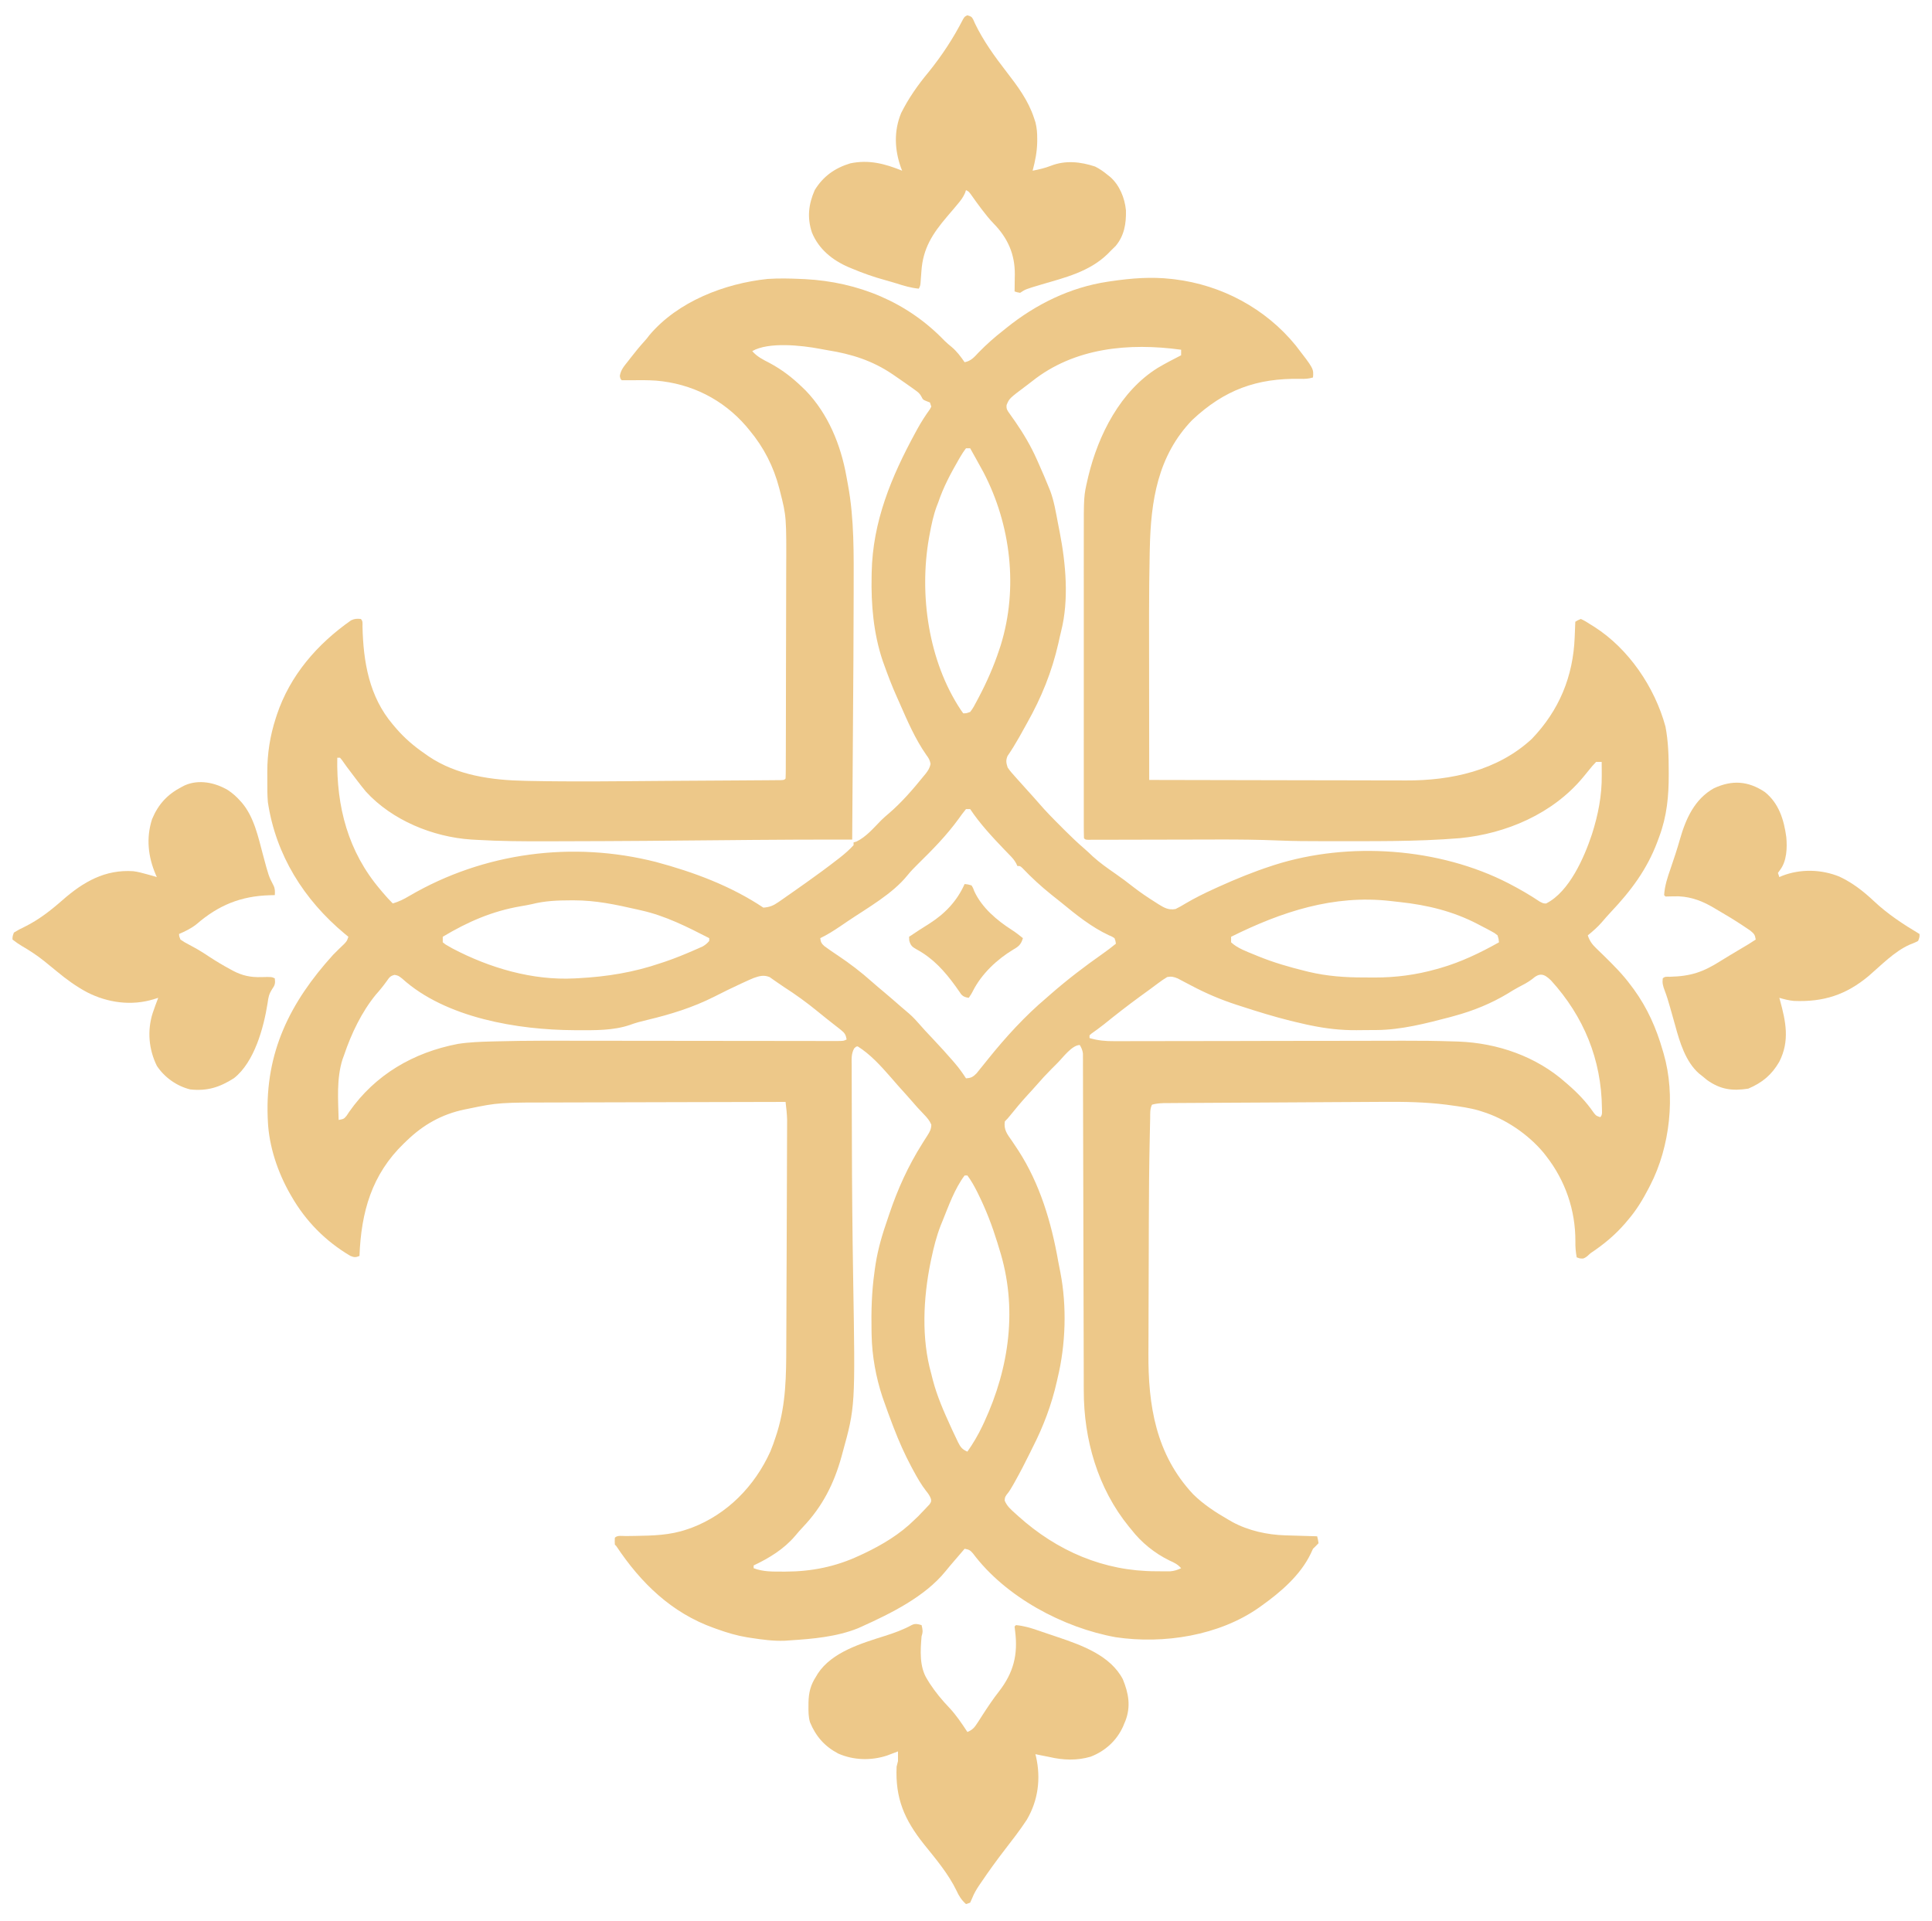
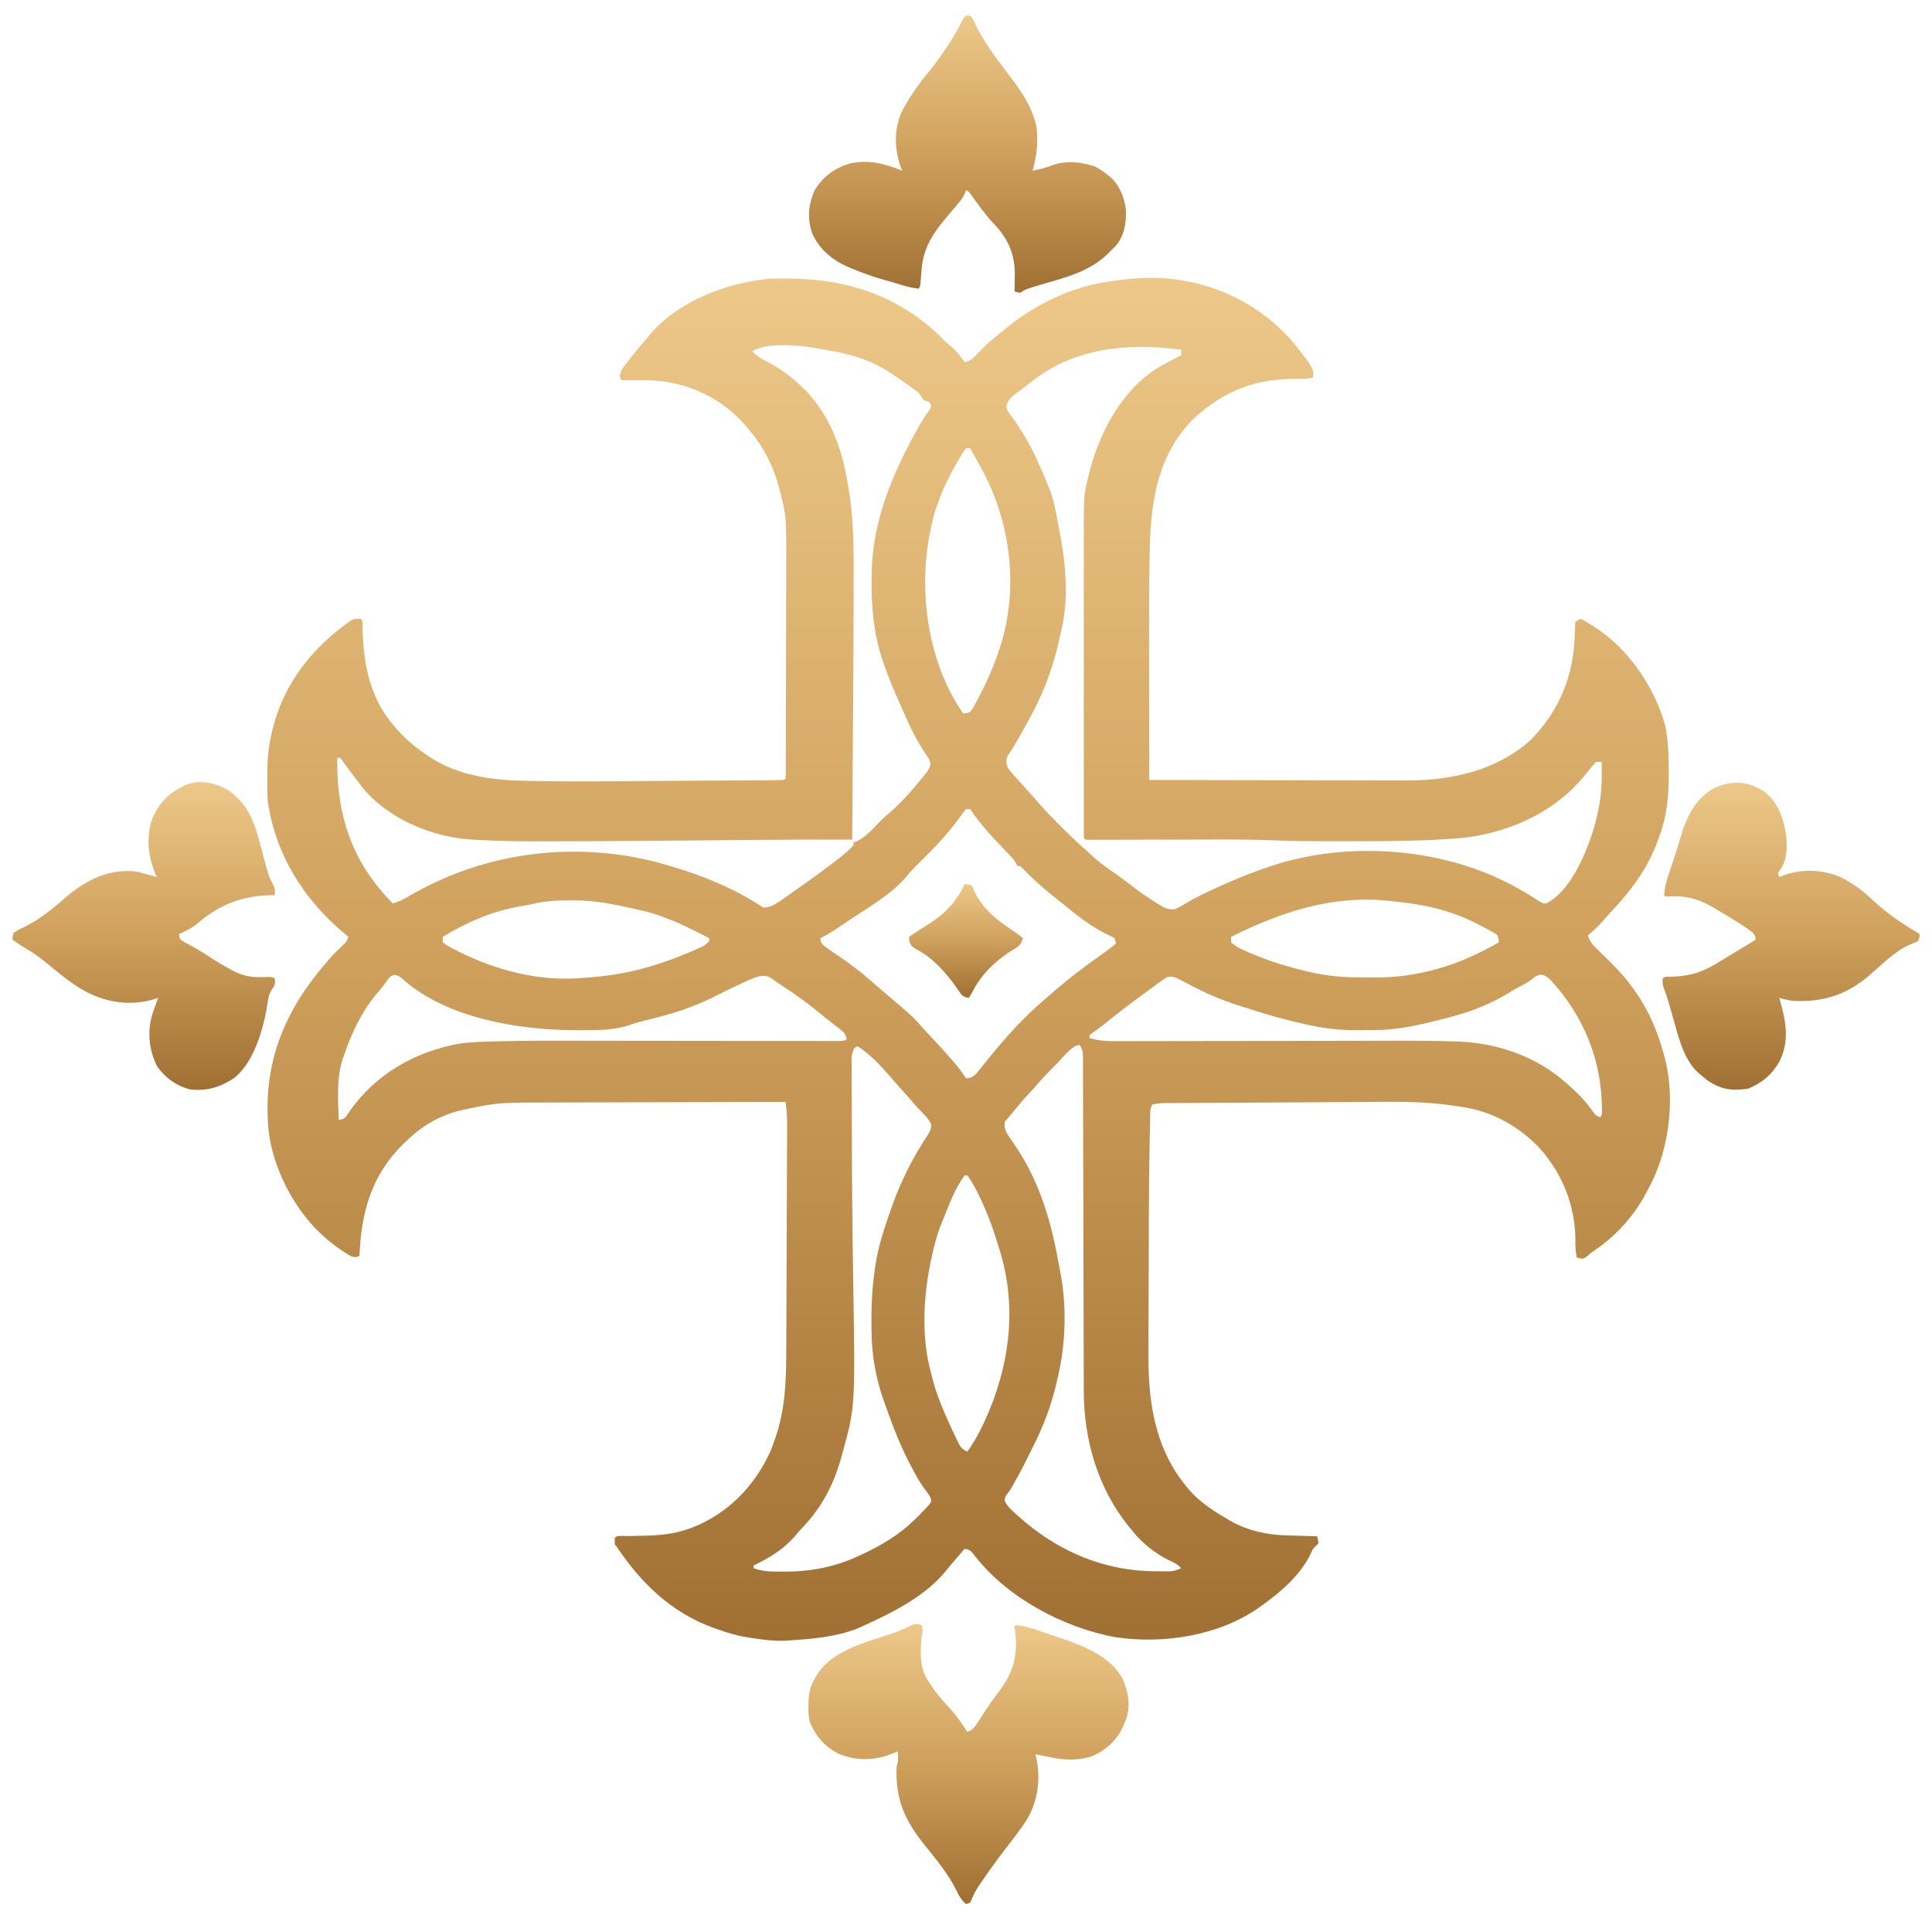
<svg xmlns="http://www.w3.org/2000/svg" viewBox="1816 1272 1392 1384" role="img" aria-labelledby="apg-gold-emblem-t">
  <defs>
-     <linearGradient id="apg-gold-emblem" gradientUnits="userSpaceOnUse" x1="0" y1="1272" x2="0" y2="2656">
+     <linearGradient id="apg-gold-emblem" x1="0" y1="0" x2="0" y2="1">
      <stop offset="0" stop-color="#EDC889" />
      <stop offset=".5" stop-color="#CFA05C" />
      <stop offset="1" stop-color="#A06F33" />
    </linearGradient>
  </defs>
  <g fill="url(#apg-gold-emblem)">
    <path transform="translate(2513 1283)" d="M0 0 C3 1 3 1 4.22 3.12 C4.64 4.07 5.06 5.02 5.5 6 C11.57 18.58 19.67 29.73 28.19 40.75 C36.21 51.13 43.88 61.39 48 74 C48.36 75.08 48.71 76.17 49.08 77.29 C50.07 81.27 50.34 84.99 50.31 89.06 C50.31 89.43 50.31 89.43 50.31 91.28 C50.18 98.43 48.84 105.09 47 112 C51.53 111.11 55.89 110.13 60.19 108.44 C70.66 104.36 81.49 105.53 92 109 C95.33 110.66 98.14 112.63 101 115 C101.64 115.5 102.27 116.01 102.93 116.52 C109.64 122.43 113.43 131.75 114.24 140.59 C114.48 150.03 113.04 158.84 106.81 166.25 C105.56 167.52 104.29 168.77 103 170 C102.36 170.65 101.73 171.31 101.07 171.98 C87.86 184.83 70.37 189 53.21 194.05 C41.87 197.42 41.87 197.42 38 200 C35.81 199.62 35.81 199.62 34 199 C34.01 198.72 34.01 198.72 34.03 197.29 C34.07 194.69 34.1 192.1 34.12 189.5 C34.13 189.06 34.13 189.06 34.18 186.81 C34.28 172.13 29.06 160.5 18.92 150.09 C15.9 146.97 13.24 143.64 10.62 140.19 C10.21 139.64 9.79 139.09 9.37 138.53 C7.19 135.64 5.07 132.71 3 129.75 C1 127 1 127 -1 126 C-1.12 126.36 -1.12 126.36 -1.75 128.18 C-3.14 131.3 -4.8 133.46 -7 136.06 C-7.8 137.02 -8.6 137.98 -9.43 138.97 C-11.14 140.98 -12.85 142.99 -14.57 145 C-25.13 157.41 -32.02 167.96 -33.12 184.38 C-33.27 186.34 -33.42 188.31 -33.57 190.27 C-33.63 191.13 -33.69 191.99 -33.75 192.88 C-34 195 -34 195 -35 197 C-40.7 196.47 -45.86 194.89 -51.3 193.15 C-53.83 192.37 -56.33 191.63 -58.88 190.94 C-67.19 188.69 -75.13 185.9 -83.06 182.56 C-83.93 182.2 -84.8 181.84 -85.69 181.47 C-97.28 176.46 -107.09 168.52 -111.98 156.61 C-115.56 145.92 -114.5 136.32 -110 126 C-103.93 116.04 -95.45 110.05 -84.37 106.7 C-70.92 103.92 -59.52 106.92 -47 112 C-47.29 111.27 -47.58 110.54 -47.88 109.79 C-52.5 96.79 -53.04 83.43 -47.75 70.51 C-42.4 59.77 -35.67 50.2 -28 41 C-18.4 29.11 -10.14 16.56 -3.16 2.94 C-2 1 -2 1 0 0 Z " />
    <path transform="translate(2660 1473)" d="M0 0 C0.76 0.09 1.51 0.17 2.29 0.26 C36.23 4.39 67.93 21.3 89.6 47.97 C102.54 64.7 102.54 64.7 102 71 C98.88 71.93 96.17 72.08 92.92 71.99 C61.44 71.38 38.06 79.96 14.94 101.69 C-9.88 127.42 -14.85 159.95 -15.57 194.28 C-15.59 195.19 -15.62 196.11 -15.64 197.04 C-16.28 226.68 -16.11 256.33 -16.07 285.97 C-16.06 294.17 -16.06 302.38 -16.05 310.59 C-16.04 327.39 -16.02 344.2 -16 361 C10.11 361.07 36.21 361.12 62.32 361.16 C74.44 361.17 86.56 361.19 98.68 361.23 C109.26 361.26 119.84 361.28 130.41 361.28 C136 361.29 141.59 361.3 147.18 361.32 C152.47 361.34 157.75 361.34 163.03 361.34 C164.95 361.34 166.87 361.35 168.79 361.36 C201.42 361.55 234.98 354.31 259.68 331.41 C279.37 310.9 289.49 286.41 290.56 258.06 C290.58 257.53 290.58 257.53 290.69 254.83 C290.8 252.22 290.9 249.61 291 247 C292.81 245.91 292.81 245.91 295 245 C297.58 246.18 299.65 247.43 302 249 C302.9 249.56 303.8 250.12 304.73 250.7 C329.41 266.43 348.24 294.15 355.95 322.49 C358.01 333.18 358.3 343.77 358.31 354.62 C358.32 355.36 358.32 356.1 358.32 356.86 C358.36 372.66 357.02 387.06 351.44 402 C350.99 403.21 350.55 404.42 350.09 405.67 C342.59 425.55 331.19 440.75 316.72 456.09 C314.48 458.49 312.31 460.93 310.19 463.44 C307.09 467.03 303.67 470 300 473 C301.36 477.12 303.14 479.48 306.25 482.48 C306.68 482.89 306.68 482.89 308.83 484.99 C309.73 485.86 310.63 486.73 311.56 487.62 C318.51 494.46 325.23 501.13 331 509 C331.74 509.98 332.48 510.97 333.24 511.98 C343.01 525.47 349.43 540.02 354 556 C354.21 556.71 354.42 557.42 354.64 558.15 C363.37 588.25 359.28 625.33 345 653 C344.63 653.73 344.26 654.45 343.87 655.2 C339.63 663.36 335.05 671.03 329 678 C328.34 678.8 327.67 679.59 326.99 680.41 C319.66 688.92 311.35 695.8 302 702 C301.15 702.76 300.31 703.53 299.44 704.31 C297 706 297 706 294.19 705.75 C293.47 705.5 292.74 705.26 292 705 C291.32 701.09 290.96 697.47 291.06 693.5 C291.16 671.01 283.77 649.62 270 632 C269.44 631.29 268.89 630.58 268.32 629.84 C257.18 616.39 240.67 605.15 224 600 C223.12 599.72 222.24 599.44 221.33 599.14 C214.63 597.24 207.77 596.31 200.88 595.38 C199.98 595.25 199.08 595.13 198.15 595 C182.99 593.08 167.77 592.85 152.51 592.96 C150.74 592.97 148.98 592.98 147.21 592.99 C142.47 593.01 137.73 593.04 132.99 593.07 C128.01 593.1 123.03 593.12 118.05 593.15 C109.7 593.2 101.36 593.24 93.01 593.3 C83.37 593.36 73.73 593.41 64.08 593.46 C54.78 593.51 45.47 593.56 36.17 593.61 C32.22 593.64 28.26 593.66 24.31 593.68 C19.67 593.7 15.03 593.73 10.39 593.76 C8.69 593.77 6.98 593.78 5.28 593.79 C2.96 593.8 0.64 593.82 -1.69 593.84 C-2.99 593.84 -4.29 593.85 -5.62 593.86 C-8.57 593.98 -11.17 594.17 -14 595 C-15.57 598.14 -15.24 601.53 -15.31 604.98 C-15.33 605.8 -15.35 606.62 -15.37 607.47 C-15.43 610.19 -15.49 612.91 -15.55 615.64 C-15.56 616.11 -15.56 616.11 -15.61 618.48 C-16.05 638.6 -16.22 658.71 -16.27 678.82 C-16.28 679.7 -16.28 680.59 -16.28 681.49 C-16.31 689.85 -16.33 698.22 -16.34 706.58 C-16.36 717.09 -16.39 727.59 -16.45 738.1 C-16.49 745.6 -16.51 753.11 -16.51 760.62 C-16.51 765.05 -16.53 769.49 -16.56 773.92 C-16.83 811.69 -11.25 846.95 15.66 875.7 C23.21 883.14 31.84 888.73 41 894 C41.97 894.56 42.94 895.12 43.93 895.7 C55.56 901.98 68.99 904.92 82.15 905.32 C82.81 905.34 83.46 905.36 84.14 905.38 C86.22 905.44 88.3 905.5 90.38 905.56 C91.79 905.61 93.21 905.65 94.63 905.69 C98.09 905.8 101.54 905.9 105 906 C105.61 908.39 105.61 908.39 106 911 C104.72 912.38 103.37 913.7 102 915 C101.74 915.56 101.74 915.56 100.44 918.38 C93.06 933.91 78.73 946.23 65 956 C64.41 956.42 63.82 956.85 63.21 957.29 C34.43 977.59 -5.58 983.85 -40.03 978.74 C-77.97 971.94 -119.62 949.66 -143.05 918.25 C-145.17 915.8 -145.96 915.58 -149 915 C-150.3 916.52 -151.61 918.05 -152.91 919.57 C-154.02 920.87 -155.13 922.16 -156.25 923.45 C-158.49 926.05 -160.72 928.65 -162.86 931.32 C-177.57 949.45 -202.09 961.57 -223 971 C-223.89 971.4 -224.79 971.81 -225.71 972.22 C-241.1 978.45 -258.59 979.95 -275 981 C-275.62 981.04 -275.62 981.04 -278.78 981.26 C-286.89 981.53 -294.68 980.48 -302.69 979.25 C-303.72 979.09 -304.75 978.94 -305.82 978.77 C-313.17 977.55 -320 975.53 -327 973 C-327.4 972.86 -327.4 972.86 -329.42 972.15 C-360.07 961.28 -382.23 939.72 -400 913 C-400.33 912.67 -400.66 912.34 -401 912 C-401.12 909.5 -401.12 909.5 -401 907 C-399.09 905.09 -395.6 905.85 -393.06 905.82 C-391.6 905.8 -390.14 905.78 -388.68 905.76 C-387.92 905.75 -387.15 905.74 -386.36 905.73 C-373.5 905.51 -361.28 905.26 -349 901 C-348.47 900.82 -348.47 900.82 -345.79 899.91 C-319.9 890.06 -300.28 869.84 -289 845 C-287.49 841.38 -286.19 837.74 -285 834 C-284.66 832.96 -284.32 831.91 -283.98 830.84 C-277.66 810.16 -277.53 789.88 -277.49 768.48 C-277.48 764.07 -277.46 759.67 -277.43 755.27 C-277.39 746.91 -277.36 738.55 -277.34 730.2 C-277.31 720.83 -277.27 711.46 -277.22 702.09 C-277.13 683.44 -277.06 664.79 -277.02 646.14 C-277.01 641.19 -276.99 636.23 -276.97 631.28 C-276.95 627.88 -276.95 624.49 -276.94 621.09 C-276.93 619.49 -276.93 617.88 -276.92 616.28 C-276.91 614.06 -276.9 611.84 -276.9 609.61 C-276.89 608.36 -276.89 607.1 -276.88 605.81 C-277.02 601.49 -277.46 597.28 -278 593 C-303.87 593.04 -329.74 593.1 -355.61 593.18 C-367.63 593.22 -379.64 593.26 -391.66 593.27 C-402.14 593.28 -412.63 593.31 -423.11 593.35 C-428.66 593.38 -434.2 593.39 -439.74 593.39 C-484.77 593.39 -484.77 593.39 -507 598 C-507.39 598.08 -507.39 598.08 -509.38 598.48 C-525.73 601.89 -539.09 609.47 -551 621 C-551.65 621.62 -552.3 622.24 -552.97 622.88 C-576.24 645.36 -583.77 672.37 -585 704 C-587.73 705.11 -588.78 705.09 -591.56 703.95 C-609.45 693.37 -623.67 679.01 -634 661 C-634.17 660.7 -634.17 660.7 -635.05 659.19 C-643.93 643.59 -650.19 624.98 -651 607 C-651.04 606.07 -651.08 605.15 -651.13 604.19 C-652.91 557.07 -635.08 521.31 -604 487 C-601.41 484.33 -598.72 481.78 -596.04 479.2 C-594 477 -594 477 -593 474 C-593.88 473.27 -594.77 472.55 -595.68 471.8 C-624.99 447.37 -645.26 415.22 -651 377 C-651.42 371.96 -651.43 366.92 -651.39 361.87 C-651.38 359.63 -651.39 357.4 -651.41 355.16 C-651.43 341.87 -649.42 329.17 -645.31 316.5 C-645.19 316.11 -645.19 316.11 -644.55 314.12 C-634.99 285.56 -615.47 263.12 -591.07 246 C-588.55 244.78 -586.76 244.74 -584 245 C-582.42 246.58 -582.85 248.23 -582.82 250.43 C-582.25 275.89 -578.05 300.94 -561 321 C-560.21 321.94 -559.42 322.87 -558.6 323.84 C-552.43 330.94 -545.8 336.66 -538 342 C-537.12 342.63 -536.23 343.25 -535.32 343.9 C-514.83 357.8 -489.55 361.2 -465.36 361.65 C-464.45 361.67 -463.55 361.69 -462.62 361.71 C-429.97 362.37 -397.29 361.92 -364.63 361.68 C-357.15 361.63 -349.67 361.58 -342.2 361.54 C-334.04 361.49 -325.89 361.44 -317.73 361.39 C-314.28 361.36 -310.84 361.34 -307.39 361.32 C-303.37 361.3 -299.35 361.27 -295.33 361.24 C-293.86 361.23 -292.38 361.22 -290.91 361.21 C-288.9 361.2 -286.9 361.18 -284.9 361.16 C-283.78 361.16 -282.65 361.15 -281.5 361.14 C-279 361 -279 361 -278 360 C-277.89 357.67 -277.85 355.38 -277.85 353.05 C-277.85 352.68 -277.85 352.68 -277.84 350.82 C-277.83 348.33 -277.83 345.85 -277.82 343.36 C-277.82 341.59 -277.81 339.81 -277.8 338.03 C-277.78 332.18 -277.77 326.32 -277.76 320.46 C-277.76 318.44 -277.75 316.42 -277.75 314.4 C-277.73 304.89 -277.72 295.38 -277.71 285.86 C-277.7 274.92 -277.67 263.98 -277.63 253.05 C-277.6 244.57 -277.59 236.1 -277.58 227.63 C-277.58 222.58 -277.57 217.53 -277.55 212.48 C-277.35 171.25 -277.35 171.25 -282 153 C-282.1 152.62 -282.1 152.62 -282.59 150.69 C-286.65 135.14 -293.69 121.36 -304 109 C-304.39 108.53 -304.39 108.53 -306.34 106.17 C-323.11 86.76 -345.76 75.43 -371.23 73.27 C-377.39 72.86 -383.55 72.87 -389.72 72.99 C-391.81 73.02 -393.91 73.01 -396 73 C-397 72 -397 72 -397.41 69.93 C-396.78 65.45 -394.19 62.68 -391.44 59.19 C-390.89 58.48 -390.34 57.76 -389.78 57.03 C-386.44 52.74 -383.03 48.54 -379.37 44.52 C-378 43 -378 43 -376.06 40.44 C-355.52 16.16 -321.85 3.25 -291 0 C-282.99 -0.53 -275.01 -0.37 -267 0 C-266.02 0.04 -265.05 0.09 -264.04 0.13 C-225.71 2.12 -190.29 16.59 -163.54 44.46 C-161.92 46.08 -160.21 47.5 -158.44 48.94 C-154.61 52.13 -151.82 55.92 -149 60 C-144.36 59.14 -142.06 56.31 -138.94 53 C-133.29 47.19 -127.4 41.98 -121 37 C-120.64 36.71 -120.64 36.71 -118.84 35.25 C-97.69 18.24 -73.03 6.07 -46 2 C-45.54 1.93 -45.54 1.93 -43.2 1.58 C-28.65 -0.53 -14.63 -1.66 0 0 Z M-302 52 C-298.48 56.09 -294.33 58.07 -289.62 60.5 C-280.69 65.29 -273.27 70.96 -266 78 C-265.59 78.4 -265.59 78.4 -263.49 80.42 C-247.33 97.22 -238.24 119.48 -234.19 142.08 C-233.81 144.2 -233.42 146.31 -233.03 148.42 C-228.44 173.24 -228.91 198.61 -228.94 223.78 C-228.94 224.74 -228.94 225.7 -228.94 226.69 C-228.96 258.63 -229.22 290.58 -229.45 322.53 C-229.51 331.44 -229.57 340.35 -229.63 349.26 C-229.75 367.51 -229.87 385.75 -230 404 C-231.03 404 -232.07 403.99 -233.13 403.99 C-255.9 403.94 -278.66 404.01 -301.42 404.22 C-302.6 404.23 -303.79 404.24 -305.01 404.25 C-309.93 404.3 -314.84 404.34 -319.76 404.39 C-359.3 404.77 -398.85 405.12 -438.4 405.18 C-442.07 405.18 -445.74 405.19 -449.4 405.21 C-466.52 405.27 -483.59 405.17 -500.69 404.16 C-501.96 404.08 -503.24 404.01 -504.56 403.94 C-532.09 402.09 -561.49 390.1 -580.36 369.41 C-582.65 366.66 -584.84 363.86 -587 361 C-587.2 360.74 -587.2 360.74 -588.21 359.41 C-594.69 350.88 -594.69 350.88 -597.63 346.65 C-598.08 346.11 -598.54 345.56 -599 345 C-599.66 345 -600.32 345 -601 345 C-601.6 380.26 -593.32 412.6 -570 440 C-569.43 440.68 -568.86 441.37 -568.27 442.07 C-565.94 444.83 -563.57 447.47 -561 450 C-556.6 448.68 -552.99 446.94 -549.06 444.56 C-495.47 413.23 -431.47 404.8 -371.31 420.12 C-344.11 427.43 -317.51 437.32 -294 453 C-289.62 452.71 -286.8 451.57 -283.23 449.08 C-282.35 448.47 -281.47 447.86 -280.56 447.24 C-279.64 446.58 -278.71 445.93 -277.75 445.25 C-276.78 444.58 -275.81 443.9 -274.81 443.21 C-271.86 441.15 -268.93 439.08 -266 437 C-265.16 436.4 -264.31 435.81 -263.44 435.2 C-255.57 429.62 -247.79 423.93 -240.19 418 C-239.63 417.57 -239.07 417.13 -238.5 416.69 C-235.1 414 -231.93 411.2 -229 408 C-229 407.34 -229 406.68 -229 406 C-228.34 405.81 -227.68 405.63 -227 405.44 C-219.95 402.06 -214.62 395.67 -209.2 390.16 C-207.3 388.29 -205.36 386.58 -203.31 384.88 C-194.21 377.02 -186.17 367.71 -178.62 358.38 C-178.15 357.81 -177.68 357.24 -177.2 356.66 C-175.3 354.24 -174.07 352.41 -173.55 349.34 C-174.07 346.66 -174.86 345.3 -176.5 343.12 C-184.66 331.48 -190.27 318.31 -195.97 305.35 C-196.65 303.78 -197.35 302.23 -198.05 300.67 C-201.39 293.24 -204.25 285.67 -207 278 C-207.37 276.96 -207.75 275.92 -208.13 274.85 C-214.67 255.23 -216.44 234.55 -216 214 C-215.99 213.21 -215.97 212.42 -215.96 211.61 C-215.26 174.78 -201.75 142.45 -184.38 110.56 C-183.93 109.75 -183.49 108.93 -183.03 108.09 C-180.3 103.14 -177.35 98.5 -174.03 93.93 C-173.69 93.29 -173.35 92.65 -173 92 C-173.33 91.01 -173.66 90.02 -174 89 C-174.8 88.69 -175.61 88.38 -176.44 88.06 C-179 87 -179 87 -179.93 85.12 C-181.18 82.63 -182.42 81.66 -184.68 80.05 C-185.41 79.51 -186.15 78.98 -186.91 78.43 C-187.71 77.88 -188.5 77.32 -189.31 76.75 C-189.72 76.46 -189.72 76.46 -191.78 75 C-194.18 73.32 -196.59 71.65 -199 70 C-199.3 69.79 -199.3 69.79 -200.85 68.73 C-215.42 58.84 -230.44 54.1 -247.69 51.37 C-249.62 51.06 -251.54 50.7 -253.45 50.32 C-266.3 47.88 -290.24 45.21 -302 52 Z M-100.42 73.75 C-101.82 74.86 -103.25 75.94 -104.68 77.01 C-116.82 86.12 -116.82 86.12 -118.75 90.83 C-119.1 93.86 -118.08 94.96 -116.32 97.42 C-115.72 98.27 -115.13 99.13 -114.52 100 C-113.87 100.91 -113.23 101.82 -112.56 102.75 C-106.51 111.55 -101.34 120.25 -97 130 C-96.62 130.85 -96.24 131.7 -95.85 132.58 C-93.14 138.68 -90.47 144.8 -88 151 C-87.74 151.66 -87.47 152.32 -87.2 153 C-84.54 160.27 -83.28 167.93 -81.84 175.51 C-81.38 177.93 -80.9 180.35 -80.43 182.76 C-76.07 205.21 -73.77 231.21 -79.41 253.63 C-80.14 256.57 -80.79 259.53 -81.44 262.5 C-86.16 283.19 -93.62 301.57 -104 320 C-104.76 321.37 -105.53 322.75 -106.29 324.12 C-107.07 325.52 -107.85 326.92 -108.62 328.31 C-109 328.98 -109.38 329.66 -109.76 330.35 C-112.36 334.96 -115.12 339.42 -118.1 343.79 C-119.41 347.01 -119.04 348.69 -118 352 C-116.38 354.46 -114.48 356.58 -112.5 358.75 C-111.96 359.36 -111.42 359.97 -110.86 360.6 C-109.25 362.41 -107.63 364.21 -106 366 C-105.16 366.94 -104.32 367.88 -103.45 368.85 C-102.05 370.41 -100.64 371.97 -99.23 373.52 C-97.99 374.9 -96.75 376.29 -95.55 377.7 C-90.49 383.59 -85.07 389.08 -79.56 394.56 C-78.66 395.47 -77.76 396.38 -76.83 397.31 C-72.24 401.89 -67.6 406.33 -62.68 410.55 C-60.58 412.36 -58.58 414.28 -56.56 416.19 C-51.5 420.76 -46.05 424.61 -40.45 428.48 C-36.03 431.55 -31.77 434.71 -27.56 438.06 C-22.41 442.06 -17.09 445.66 -11.56 449.12 C-10.8 449.61 -10.05 450.1 -9.27 450.6 C-5.08 453.16 -2.04 454.94 3 454 C5.43 452.82 7.6 451.61 9.88 450.19 C16.8 446.08 23.92 442.58 31.25 439.25 C32.23 438.8 33.21 438.36 34.22 437.9 C46.6 432.31 59.08 427.2 72 423 C72.4 422.87 72.4 422.87 74.41 422.21 C127.88 405.22 192.92 409.78 242.94 435.51 C250.7 439.55 258.17 443.82 265.43 448.7 C268 450 268 450 269.97 450.02 C286.7 441.61 297.44 416.84 303 400.12 C307.47 386.08 310.2 372.26 310.06 357.5 C310.06 357.04 310.06 357.04 310.05 354.72 C310.04 352.48 310.02 350.24 310 348 C308.68 348 307.36 348 306 348 C304.1 349.94 302.47 351.81 300.81 353.94 C299.83 355.14 298.84 356.35 297.86 357.55 C297.37 358.14 296.88 358.73 296.38 359.34 C274.6 385.44 241.2 399.68 207.93 402.94 C176.15 405.57 143.99 405.08 112.12 405.12 C111.06 405.13 110 405.13 108.91 405.13 C98.4 405.15 87.92 405.07 77.42 404.64 C62.83 404.03 48.27 403.88 33.66 403.92 C29.71 403.94 25.77 403.94 21.82 403.95 C13.48 403.96 5.15 403.98 -3.19 404 C-12.95 404.02 -22.72 404.04 -32.48 404.06 C-36.37 404.06 -40.26 404.07 -44.16 404.09 C-46.51 404.09 -48.87 404.09 -51.22 404.1 C-52.31 404.1 -53.39 404.11 -54.51 404.11 C-55.49 404.11 -56.47 404.11 -57.47 404.11 C-58.33 404.12 -59.18 404.12 -60.07 404.12 C-62 404 -62 404 -63 403 C-63.1 399.98 -63.13 396.99 -63.13 393.97 C-63.13 393.01 -63.13 392.05 -63.13 391.06 C-63.14 387.82 -63.13 384.58 -63.13 381.34 C-63.13 379.02 -63.13 376.71 -63.13 374.39 C-63.14 368.09 -63.14 361.78 -63.13 355.47 C-63.13 349.54 -63.13 343.61 -63.14 337.68 C-63.14 325.2 -63.13 312.72 -63.13 300.25 C-63.12 289.56 -63.13 278.87 -63.13 268.18 C-63.14 255.77 -63.14 243.36 -63.13 230.94 C-63.13 224.37 -63.13 217.8 -63.14 211.24 C-63.14 205.05 -63.14 198.86 -63.13 192.67 C-63.13 190.4 -63.13 188.14 -63.13 185.87 C-63.16 156.46 -63.16 156.46 -60.38 144.44 C-60.2 143.69 -60.03 142.95 -59.86 142.18 C-52.66 112.29 -36.65 80.73 -9.83 64.08 C-4.34 60.83 1.31 57.89 7 55 C7 53.68 7 52.36 7 51 C-30.57 45.86 -69.92 49.45 -100.42 73.75 Z M-148 122 C-149.52 123.97 -150.75 125.86 -152 128 C-152.42 128.71 -152.84 129.43 -153.27 130.16 C-159.04 140.17 -164.31 150.03 -168 161 C-168.34 161.89 -168.69 162.77 -169.04 163.68 C-171.51 170.32 -172.91 177.06 -174.19 184 C-174.35 184.9 -174.52 185.8 -174.69 186.73 C-181.85 227.56 -175.07 275.4 -151.74 310.54 C-151.16 311.35 -150.59 312.16 -150 313 C-147.8 313 -147.8 313 -145 312 C-142.98 309.53 -141.59 306.76 -140.12 303.94 C-139.69 303.13 -139.26 302.32 -138.82 301.49 C-132.98 290.41 -127.91 278.91 -124 267 C-123.66 265.98 -123.32 264.97 -122.98 263.92 C-110.26 222.86 -115.67 177.14 -135.43 139.26 C-136.87 136.6 -138.33 133.95 -139.81 131.31 C-140.31 130.41 -140.82 129.5 -141.33 128.57 C-142.55 126.38 -143.77 124.19 -145 122 C-145.99 122 -146.98 122 -148 122 Z M-148 382 C-149.93 384.35 -151.69 386.7 -153.44 389.19 C-162.07 401.06 -172.11 411.26 -182.57 421.53 C-185.25 424.18 -187.81 426.77 -190.17 429.71 C-200.86 443.07 -219.06 453.24 -233.15 462.75 C-234.92 463.95 -236.69 465.15 -238.46 466.36 C-243.21 469.57 -247.83 472.51 -253 475 C-252.7 477.83 -252.17 478.85 -250.01 480.77 C-246.91 483.07 -243.73 485.22 -240.52 487.36 C-231.7 493.24 -223.54 499.48 -215.65 506.54 C-212.85 509.02 -209.99 511.41 -207.12 513.81 C-202.97 517.32 -198.84 520.86 -194.76 524.46 C-193.59 525.48 -192.41 526.49 -191.21 527.48 C-188.11 530.04 -185.35 532.66 -182.73 535.71 C-179.2 539.8 -175.53 543.71 -171.81 547.62 C-166.87 552.87 -162.01 558.16 -157.31 563.62 C-156.83 564.18 -156.35 564.74 -155.86 565.31 C-152.95 568.73 -150.42 572.23 -148 576 C-144.31 575.77 -143.09 575.09 -140.42 572.45 C-139.52 571.35 -138.63 570.24 -137.75 569.12 C-137.27 568.54 -136.79 567.95 -136.3 567.35 C-134.85 565.57 -133.42 563.79 -132 562 C-119.3 546.21 -105.5 531.09 -90 518 C-89.01 517.13 -88.02 516.26 -87 515.37 C-75.07 504.94 -62.52 495.35 -49.55 486.25 C-46.27 483.94 -43.11 481.54 -40 479 C-40.24 477.13 -40.24 477.13 -41 475 C-42.76 473.87 -42.76 473.87 -45.12 472.88 C-57.74 466.97 -68.64 458.15 -79.34 449.36 C-81.64 447.48 -83.98 445.65 -86.31 443.81 C-93.8 437.82 -100.8 431.38 -107.41 424.43 C-109 423 -109 423 -111 423 C-111.26 422.41 -111.53 421.82 -111.8 421.22 C-113.05 418.91 -114.37 417.36 -116.2 415.49 C-116.85 414.82 -117.49 414.15 -118.16 413.47 C-118.5 413.11 -118.5 413.11 -120.25 411.31 C-129.04 402.14 -137.93 392.6 -145 382 C-145.99 382 -146.98 382 -148 382 Z M43 474 C43 475.32 43 476.64 43 478 C47.56 482.28 54.28 484.65 60 487 C60.83 487.34 61.66 487.69 62.52 488.04 C73.63 492.57 84.92 495.83 96.56 498.69 C97.38 498.89 98.19 499.09 99.03 499.3 C112.23 502.42 125.24 503.35 138.75 503.32 C141.23 503.31 143.72 503.34 146.2 503.36 C161.44 503.42 176.31 501.46 191 497.31 C191.45 497.19 191.45 497.19 193.76 496.54 C208.68 492.22 222.49 485.59 236 478 C235.8 475.7 235.8 475.7 235 473 C232.91 471.32 232.91 471.32 230.14 469.84 C229.14 469.3 228.13 468.75 227.09 468.19 C226.55 467.91 226.55 467.91 223.81 466.5 C222.71 465.92 221.61 465.34 220.48 464.75 C202.76 455.57 184.28 451.11 164.53 448.99 C162.3 448.75 160.07 448.49 157.84 448.23 C116.78 443.55 79.41 455.94 43 474 Z M-460.85 450.51 C-463.48 451.11 -466.11 451.55 -468.77 452 C-489.53 455.57 -507 463.23 -525 474 C-525 475.32 -525 476.64 -525 478 C-523.09 479.56 -523.09 479.56 -520.5 481 C-519.66 481.47 -518.83 481.95 -517.97 482.44 C-491.28 496.48 -460.33 505.6 -430 504 C-429.04 503.95 -428.09 503.9 -427.1 503.85 C-406.6 502.75 -387.42 499.65 -368 493 C-366.86 492.62 -365.71 492.24 -364.53 491.85 C-357.65 489.5 -350.97 486.79 -344.31 483.88 C-343.53 483.54 -342.75 483.2 -341.95 482.85 C-341.59 482.69 -341.59 482.69 -339.74 481.87 C-339.09 481.58 -338.44 481.29 -337.77 481 C-335.8 479.89 -334.45 478.73 -333 477 C-333 476.34 -333 475.68 -333 475 C-348.89 466.86 -364.47 458.91 -382 455 C-382.53 454.88 -382.53 454.88 -385.18 454.27 C-400.46 450.79 -414.68 447.76 -430.38 447.75 C-431.1 447.75 -431.83 447.75 -432.57 447.75 C-442.27 447.76 -451.39 448.11 -460.85 450.51 Z M-565.25 505.81 C-567.74 509.3 -570.33 512.5 -573.19 515.69 C-583.37 528.09 -590.9 543.85 -596 559 C-596.41 560.12 -596.82 561.23 -597.24 562.38 C-601.63 576.39 -600.36 591.49 -600 606 C-596.22 605.26 -596.22 605.26 -594.25 602.92 C-593.65 602.02 -593.05 601.12 -592.44 600.19 C-573.65 573.3 -546.01 557.29 -514 551.19 C-505.79 549.92 -497.56 549.65 -489.27 549.43 C-488.53 549.41 -487.79 549.39 -487.03 549.37 C-464.18 548.75 -441.32 548.89 -418.47 548.93 C-412.04 548.94 -405.61 548.95 -399.18 548.95 C-388.42 548.96 -377.67 548.97 -366.92 548.98 C-366.24 548.98 -365.57 548.98 -364.87 548.98 C-360.75 548.99 -356.63 548.99 -352.51 549 C-346.27 549.01 -340.02 549.01 -333.78 549.02 C-333.09 549.02 -332.41 549.02 -331.7 549.02 C-320.28 549.04 -308.87 549.05 -297.45 549.05 C-289.81 549.06 -282.17 549.07 -274.54 549.08 C-269.82 549.09 -265.1 549.09 -260.38 549.09 C-258.18 549.1 -255.99 549.1 -253.8 549.11 C-250.81 549.11 -247.83 549.11 -244.85 549.11 C-243.97 549.12 -243.1 549.12 -242.19 549.12 C-236.23 549.11 -236.23 549.11 -234 548 C-234.56 544.66 -235.42 543.27 -238.07 541.19 C-238.71 540.68 -239.35 540.16 -240.01 539.64 C-240.71 539.1 -241.41 538.56 -242.12 538 C-242.84 537.43 -243.56 536.86 -244.3 536.28 C-245.8 535.09 -247.3 533.91 -248.8 532.74 C-250.84 531.12 -252.86 529.49 -254.87 527.83 C-262.7 521.41 -270.75 515.58 -279.28 510.12 C-280.92 509.05 -282.53 507.92 -284.14 506.79 C-284.61 506.46 -284.61 506.46 -287 504.81 C-287.4 504.53 -287.4 504.53 -289.44 503.08 C-293.55 501.35 -296.87 502.23 -300.99 503.71 C-303.17 504.61 -305.3 505.57 -307.44 506.56 C-308.22 506.92 -309 507.27 -309.8 507.64 C-316.42 510.66 -322.92 513.91 -329.41 517.19 C-344.88 524.99 -360.76 529.9 -377.59 533.91 C-381.9 534.94 -386.07 535.99 -390.21 537.55 C-402.12 541.62 -415.5 541.38 -427.94 541.31 C-428.32 541.31 -428.32 541.31 -430.23 541.31 C-470.76 541.14 -522.9 532.52 -554.21 504.16 C-557 502 -557 502 -559.67 501.45 C-562.75 502.18 -563.46 503.24 -565.25 505.81 Z M259.92 504.51 C256.8 506.93 253.32 508.64 249.84 510.47 C247.28 511.85 244.83 513.33 242.38 514.88 C230.32 522.14 217.55 527.31 204 531 C203.39 531.17 203.39 531.17 200.32 532.02 C183.39 536.45 165.4 541.1 147.86 541.2 C147.47 541.21 147.47 541.21 145.53 541.22 C143.9 541.23 142.28 541.24 140.65 541.24 C138.23 541.25 135.81 541.28 133.39 541.31 C122.31 541.39 111.85 540.22 101 538 C100.45 537.89 100.45 537.89 97.66 537.32 C94.76 536.69 91.88 536.02 89 535.31 C88.48 535.19 88.48 535.19 85.85 534.55 C73.74 531.54 61.86 527.86 50 524 C49.07 523.7 48.13 523.4 47.17 523.09 C35.56 519.32 24.77 514.74 14 509 C11.78 507.82 9.55 506.66 7.31 505.5 C6.4 505.02 5.49 504.53 4.55 504.03 C1.63 502.85 0.11 502.47 -3 503 C-5.36 504.42 -7.45 505.84 -9.62 507.5 C-10.24 507.96 -10.86 508.41 -11.49 508.88 C-12.75 509.81 -14 510.75 -15.24 511.68 C-17.66 513.49 -20.11 515.24 -22.56 517 C-31.46 523.49 -40.14 530.26 -48.7 537.18 C-51.6 539.47 -54.58 541.64 -57.6 543.77 C-58.06 544.18 -58.52 544.58 -59 545 C-59 545.66 -59 546.32 -59 547 C-52.89 548.78 -47.45 549.28 -41.11 549.23 C-40.62 549.23 -40.62 549.23 -38.18 549.24 C-34.95 549.24 -31.72 549.22 -28.49 549.21 C-26.17 549.21 -23.85 549.21 -21.52 549.21 C-16.53 549.2 -11.53 549.2 -6.53 549.18 C0.72 549.16 7.98 549.15 15.23 549.15 C27.04 549.14 38.85 549.12 50.66 549.1 C51.01 549.1 51.01 549.1 52.8 549.09 C53.15 549.09 53.15 549.09 54.94 549.09 C56.37 549.08 57.8 549.08 59.23 549.08 C59.94 549.08 60.65 549.08 61.38 549.07 C69.21 549.06 77.03 549.05 84.86 549.03 C85.21 549.03 85.21 549.03 86.98 549.03 C98.73 549.01 110.47 549 122.22 548.99 C130.07 548.98 137.92 548.96 145.77 548.95 C150.7 548.94 155.63 548.93 160.56 548.92 C162.81 548.92 165.06 548.91 167.32 548.91 C179.36 548.87 191.38 549 203.42 549.41 C203.97 549.42 203.97 549.42 206.77 549.51 C234.95 550.57 262.82 560.2 284 579 C284.52 579.45 285.05 579.91 285.59 580.38 C292.76 586.59 298.81 592.87 304.2 600.7 C306 603 306 603 309 604 C310.74 602.26 310.17 599.93 310.19 597.56 C309.84 562.45 297.12 531.46 273.49 505.45 C268.36 500.46 265.28 499.81 259.92 504.51 Z M-82.05 564.91 C-82.71 565.58 -83.38 566.25 -84.06 566.94 C-84.73 567.6 -85.4 568.27 -86.09 568.95 C-90.03 572.9 -93.78 576.95 -97.42 581.17 C-99.52 583.6 -101.7 585.95 -103.88 588.31 C-108.16 593.01 -112.21 597.83 -116.19 602.79 C-118 605 -118 605 -120 607 C-120.99 612.95 -118.26 616.3 -115 620.94 C-113.98 622.46 -112.96 623.99 -111.94 625.52 C-111.44 626.28 -110.93 627.04 -110.41 627.82 C-94.75 651.93 -86.47 679.89 -81.55 707.93 C-81.08 710.55 -80.56 713.17 -80.02 715.78 C-75.26 740.25 -76.15 767.87 -82 792 C-82.18 792.81 -82.36 793.62 -82.55 794.45 C-86.29 811.04 -92.25 826.87 -100 842 C-100.64 843.3 -101.28 844.61 -101.92 845.91 C-105.38 852.96 -108.97 859.9 -112.81 866.75 C-113 867.08 -113 867.08 -113.94 868.77 C-115.43 871.39 -116.86 873.84 -118.82 876.14 C-120 878 -120 878 -120.11 880.33 C-118.43 884.38 -115.54 886.79 -112.31 889.69 C-111.64 890.3 -110.96 890.92 -110.27 891.55 C-82.37 916.58 -48.8 931.17 -11.19 931.19 C-9.99 931.2 -8.79 931.21 -7.55 931.22 C-6.39 931.23 -5.23 931.23 -4.04 931.23 C-3.52 931.23 -3.52 931.23 -0.89 931.24 C2.11 930.99 4.29 930.26 7 929 C4.56 926.19 2.06 925 -1.31 923.5 C-12.09 918.24 -21.67 910.49 -29 901 C-29.56 900.33 -30.11 899.66 -30.69 898.96 C-53.06 871.45 -63.16 836.2 -63.14 801.11 C-63.15 800.58 -63.15 800.58 -63.16 797.92 C-63.17 794.42 -63.17 790.93 -63.17 787.43 C-63.18 784.91 -63.19 782.39 -63.19 779.88 C-63.21 774.47 -63.22 769.06 -63.23 763.65 C-63.24 755.83 -63.26 748.01 -63.29 740.19 C-63.33 727.49 -63.36 714.79 -63.39 702.09 C-63.39 701.33 -63.4 700.57 -63.4 699.79 C-63.43 689 -63.45 678.22 -63.47 667.43 C-63.47 666.67 -63.48 665.91 -63.48 665.13 C-63.48 664.37 -63.48 663.61 -63.48 662.83 C-63.51 650.16 -63.54 637.5 -63.58 624.84 C-63.61 617.04 -63.63 609.23 -63.64 601.43 C-63.64 595.45 -63.66 589.48 -63.69 583.51 C-63.69 581.06 -63.7 578.6 -63.7 576.15 C-63.7 572.81 -63.71 569.47 -63.73 566.13 C-63.73 565.15 -63.72 564.18 -63.72 563.17 C-63.73 562.28 -63.73 561.38 -63.74 560.46 C-63.74 559.69 -63.74 558.92 -63.75 558.13 C-64.03 555.72 -64.81 554.09 -66 552 C-71.61 552 -78.23 561.1 -82.05 564.91 Z M-228.54 554.4 C-230.77 558.37 -230.4 562.14 -230.36 566.62 C-230.36 567.12 -230.36 567.12 -230.36 569.6 C-230.37 572.88 -230.35 576.15 -230.33 579.43 C-230.33 581.74 -230.32 584.06 -230.32 586.37 C-230.32 592.59 -230.29 598.8 -230.27 605.01 C-230.24 610.16 -230.23 615.31 -230.22 620.46 C-230.16 653.69 -229.85 686.92 -229.3 720.14 C-227.76 812.61 -227.76 812.61 -237 846 C-237.22 846.8 -237.43 847.59 -237.65 848.41 C-243.05 868.03 -251.41 884.52 -265.46 899.31 C-267.46 901.43 -269.35 903.56 -271.19 905.81 C-279.26 915.29 -289.84 921.73 -301 927 C-301 927.66 -301 928.32 -301 929 C-294.08 931.62 -287.37 931.44 -280.06 931.44 C-279.71 931.44 -279.71 931.44 -277.91 931.44 C-259.26 931.4 -241.94 927.91 -225 920 C-223.86 919.48 -222.72 918.95 -221.54 918.41 C-208.15 912.01 -195.58 904.5 -185 894 C-184.11 893.15 -183.23 892.31 -182.31 891.44 C-181.93 891.04 -181.93 891.04 -180 889 C-179.38 888.36 -178.75 887.72 -178.11 887.06 C-177.46 886.36 -176.8 885.66 -176.12 884.94 C-175.51 884.29 -174.89 883.64 -174.26 882.96 C-173 881 -173 881 -173.25 879.1 C-174.08 876.76 -175.13 875.31 -176.7 873.39 C-180.29 868.76 -183.09 863.84 -185.88 858.69 C-186.14 858.21 -186.14 858.21 -187.45 855.77 C-192.26 846.75 -196.33 837.54 -200 828 C-200.31 827.19 -200.63 826.38 -200.95 825.54 C-203.05 820.06 -205.06 814.54 -207 809 C-207.39 807.9 -207.78 806.79 -208.18 805.66 C-212.9 791.42 -215.71 775.99 -216 761 C-216.02 760.07 -216.04 759.14 -216.06 758.18 C-216.33 743.98 -215.98 730.07 -214 716 C-213.9 715.26 -213.81 714.52 -213.71 713.75 C-212.23 702.57 -209.49 692.11 -205.84 681.44 C-204.99 678.96 -204.16 676.48 -203.34 673.99 C-197.26 655.9 -189.67 639.11 -179.46 622.98 C-179.04 622.3 -178.62 621.63 -178.19 620.93 C-177.37 619.63 -176.55 618.34 -175.71 617.06 C-174.05 614.42 -173 612.52 -173 609.37 C-174.26 606.39 -175.89 604.53 -178.12 602.19 C-178.94 601.31 -179.76 600.44 -180.6 599.54 C-181.39 598.7 -182.18 597.86 -183 597 C-184.17 595.67 -185.34 594.34 -186.5 593 C-189.9 589.1 -193.36 585.26 -196.82 581.43 C-198.68 579.35 -200.5 577.25 -202.31 575.12 C-209.31 567.12 -216.92 558.67 -226 553 C-227 553 -227 553 -228.54 554.4 Z M-149 646 C-156.26 655.72 -160.47 667.86 -165 679 C-165.44 680.07 -165.87 681.13 -166.32 682.23 C-169.29 689.95 -171.3 697.92 -173 706 C-173.19 706.88 -173.37 707.76 -173.56 708.67 C-178.79 734.47 -180.24 763.46 -173 789 C-172.64 790.41 -172.29 791.82 -171.94 793.23 C-168.88 804.97 -164.05 815.99 -159 827 C-158.63 827.81 -158.26 828.62 -157.88 829.46 C-156.83 831.71 -155.77 833.95 -154.69 836.19 C-154.37 836.85 -154.06 837.52 -153.74 838.2 C-151.94 841.82 -150.67 843.41 -147 845 C-142.81 839.02 -139.24 832.97 -136.12 826.38 C-135.7 825.48 -135.28 824.58 -134.84 823.65 C-116.61 784.17 -110.67 740.98 -124 699 C-124.48 697.43 -124.95 695.86 -125.43 694.29 C-129.13 682.27 -133.49 670.91 -139.06 659.62 C-139.39 658.96 -139.72 658.29 -140.06 657.6 C-142.11 653.53 -144.27 649.67 -147 646 C-147.66 646 -148.32 646 -149 646 Z " />
    <path transform="translate(1980.312 1841.375)" d="M0 0 C3.3 2.23 6.04 4.63 8.69 7.62 C9.16 8.14 9.63 8.66 10.11 9.19 C18.78 19.57 21.75 33.76 25.15 46.53 C29.3 62.03 29.3 62.03 32.8 68.76 C33.93 71.14 33.83 73.03 33.69 75.62 C32.47 75.65 31.25 75.68 29.99 75.7 C9.07 76.33 -6.95 82.91 -22.76 96.61 C-26.61 99.65 -30.82 101.69 -35.31 103.62 C-35.2 105.39 -35.2 105.39 -34.31 107.62 C-31.64 109.45 -31.64 109.45 -28.12 111.31 C-26.84 112.01 -25.55 112.71 -24.27 113.42 C-23.94 113.6 -23.94 113.6 -22.27 114.51 C-19.21 116.25 -16.3 118.19 -13.38 120.12 C-8.49 123.32 -3.52 126.29 1.62 129.06 C2.23 129.39 2.83 129.72 3.45 130.06 C10.34 133.71 16.35 134.92 24 134.69 C31.45 134.51 31.45 134.51 33.69 135.62 C34.1 139.16 33.84 140.41 31.75 143.38 C29.48 146.94 29.03 149.22 28.5 153.38 C25.72 171.04 19 195.99 4.24 207.54 C-6.01 214.08 -15.04 216.97 -27.31 215.62 C-37 213.21 -45.8 206.97 -51.31 198.62 C-57.14 186.75 -58.34 173.32 -54.31 160.62 C-53.05 156.93 -51.72 153.27 -50.31 149.62 C-51.3 149.93 -52.29 150.24 -53.31 150.56 C-69.56 155.64 -86.89 153.18 -101.69 145.56 C-109.55 141.35 -116.45 136.3 -123.31 130.62 C-125.81 128.58 -128.31 126.53 -130.81 124.5 C-131.44 123.99 -132.06 123.49 -132.7 122.97 C-137.76 118.93 -143.02 115.51 -148.61 112.25 C-150.97 110.83 -153.14 109.33 -155.31 107.62 C-155.3 105.39 -155.3 105.39 -154.31 102.62 C-151.72 101 -149.31 99.71 -146.56 98.44 C-136.2 93.28 -127.75 86.66 -119.09 79.05 C-104.18 66.01 -88.66 57.06 -68.33 58.38 C-64.88 58.8 -61.65 59.69 -58.31 60.62 C-57.55 60.83 -56.79 61.04 -56 61.26 C-54.44 61.71 -52.88 62.17 -51.31 62.62 C-51.58 62.03 -51.84 61.44 -52.12 60.82 C-57.63 47.88 -59.13 34.51 -54.75 20.88 C-50.26 10.09 -43.65 2.96 -33.31 -2.38 C-32.62 -2.73 -31.93 -3.09 -31.22 -3.46 C-21.04 -7.99 -9.27 -5.5 0 0 Z " />
    <path transform="translate(3087.551 1842.691)" d="M0 0 C10.11 8.13 13.72 19.83 15.45 32.31 C16.2 40.22 15.88 49.94 10.78 56.44 C10.34 57.05 9.9 57.67 9.45 58.31 C9.78 59.3 10.11 60.29 10.45 61.31 C11.11 61.02 11.76 60.73 12.44 60.43 C25.65 55.28 40.72 55.65 53.82 61 C63.26 65.48 70.93 71.43 78.49 78.54 C88.53 87.99 99.65 95.28 111.45 102.31 C111.51 104.56 111.51 104.56 110.45 107.31 C108.4 108.45 106.28 109.24 104.1 110.11 C93.18 115.06 83.93 124.73 74.89 132.51 C58.44 146.24 42.27 151.4 20.96 150.54 C17.3 150.2 13.97 149.34 10.45 148.31 C10.61 148.87 10.76 149.43 10.92 150.01 C15.15 165.49 18.05 179.27 10.45 194.31 C4.96 203.85 -1.84 209.45 -11.93 213.75 C-23.64 215.56 -32.05 214.36 -41.68 207.5 C-42.98 206.45 -44.27 205.39 -45.55 204.31 C-46.14 203.85 -46.72 203.4 -47.32 202.93 C-57.01 194.54 -61.33 180.25 -64.55 168.31 C-65.3 165.64 -66.06 162.97 -66.81 160.31 C-67.33 158.48 -67.85 156.65 -68.36 154.82 C-69.5 150.76 -70.7 146.79 -72.22 142.86 C-73.42 139.65 -73.96 137.67 -73.55 134.31 C-72.01 132.77 -70.57 133.16 -68.43 133.13 C-53.25 132.76 -44.46 129.75 -31.6 121.59 C-27.41 118.97 -23.16 116.46 -18.93 113.93 C-17.2 112.91 -15.48 111.88 -13.76 110.85 C-13.39 110.63 -13.39 110.63 -11.52 109.51 C-9.84 108.48 -8.19 107.4 -6.55 106.31 C-7.16 102.87 -7.47 102.38 -10.34 99.97 C-11.61 99.09 -12.89 98.22 -14.18 97.37 C-14.87 96.9 -15.57 96.44 -16.29 95.96 C-22.5 91.86 -28.87 88.04 -35.3 84.31 C-36.23 83.76 -37.17 83.21 -38.13 82.64 C-46.81 77.71 -55.66 74.77 -65.74 75.18 C-67.68 75.25 -69.61 75.3 -71.55 75.31 C-71.88 74.98 -72.21 74.65 -72.55 74.31 C-72.13 67.48 -70.11 61.49 -67.86 55.06 C-65.47 48.09 -63.16 41.13 -61.15 34.04 C-56.98 19.38 -50.64 5.08 -36.64 -2.73 C-23.54 -8.75 -12.13 -8.04 0 0 Z " />
    <path transform="translate(2511 1909)" d="M0 0 C2.38 0.24 2.38 0.24 5 1 C6.09 2.76 6.09 2.76 6.94 5.12 C12.39 17.04 23.32 26.23 34.16 33.17 C36.93 34.96 39.46 36.9 42 39 C40.65 43.5 39.05 44.97 35 47.25 C23.24 54.36 12.23 64.74 5.97 77.09 C5 79 5 79 3 82 C0.66 81.62 -0.68 81.33 -2.37 79.61 C-2.57 79.31 -2.57 79.31 -3.59 77.82 C-4.06 77.17 -4.53 76.51 -5.01 75.83 C-5.5 75.12 -5.99 74.42 -6.5 73.69 C-14.42 62.78 -22.58 53.62 -34.54 47.12 C-37.8 45.25 -38.88 44.44 -39.89 40.74 C-39.93 39.84 -39.96 38.93 -40 38 C-35.2 34.76 -30.37 31.6 -25.44 28.56 C-14.19 21.39 -5.46 12.28 0 0 Z " />
    <path transform="translate(2480 2443)" d="M0 0 C0.8 3.29 1.1 4.71 0 8 C-0.87 18.35 -1.68 29.94 4 39 C4.62 40.01 5.24 41.02 5.88 42.05 C10.05 48.4 14.65 53.97 19.89 59.45 C24.94 64.83 28.97 70.84 33 77 C36.59 75.55 38.07 73.86 40.14 70.63 C40.71 69.75 41.28 68.87 41.87 67.97 C42.47 67.03 43.07 66.09 43.69 65.12 C47.6 59.11 51.49 53.2 55.94 47.56 C66.17 34.26 69.5 21.43 67.44 4.75 C67.37 4.13 67.37 4.13 67 1 C67.33 0.67 67.66 0.34 68 0 C73.46 0.48 78.34 1.93 83.5 3.7 C84.3 3.97 85.1 4.24 85.93 4.52 C87.62 5.09 89.31 5.67 90.99 6.25 C93.53 7.11 96.06 7.96 98.6 8.81 C115.68 14.6 136.08 21.97 145 39 C149.15 49.14 150.85 58.45 146.91 68.85 C146.61 69.56 146.31 70.27 146 71 C145.72 71.68 145.44 72.36 145.16 73.06 C140.54 83.27 132.25 90.79 121.81 94.81 C111.85 97.73 101.98 97.34 92 95 C90.11 94.62 88.21 94.24 86.31 93.88 C84.87 93.58 83.44 93.29 82 93 C82.07 93.29 82.07 93.29 82.44 94.73 C86.04 110.47 84.01 126.48 75.69 140.43 C70.74 147.96 65.21 155.04 59.71 162.17 C53.78 169.85 48.13 177.71 42.69 185.75 C42.27 186.36 41.85 186.98 41.41 187.61 C39.39 190.63 37.72 193.5 36.39 196.89 C35.93 197.92 35.47 198.94 35 200 C34.01 200.33 33.02 200.66 32 201 C28.75 198.07 27 195.34 25.19 191.38 C19.24 179.1 10.27 168.54 1.75 157.95 C-12.41 140.18 -19.02 124.86 -18 102 C-17.7 100.66 -17.38 99.32 -17 98 C-16.96 95.67 -16.96 93.33 -17 91 C-17.72 91.28 -18.45 91.55 -19.2 91.84 C-19.68 92.02 -19.68 92.02 -22.12 92.94 C-23.08 93.3 -24.03 93.66 -25.01 94.03 C-36.48 97.76 -49.1 97.4 -60.09 92.54 C-69.86 87.36 -76.14 80.24 -80.39 70.01 C-81.56 66.14 -81.53 62.26 -81.5 58.25 C-81.5 57.36 -81.49 56.48 -81.48 55.57 C-81.3 48.45 -79.94 43.02 -76 37 C-75.79 36.64 -75.79 36.64 -74.72 34.85 C-64.48 19.34 -43.22 13.09 -26.46 7.79 C-19.7 5.65 -13.15 3.28 -6.92 -0.14 C-4.32 -1.3 -2.68 -0.74 0 0 Z " />
  </g>
</svg>
